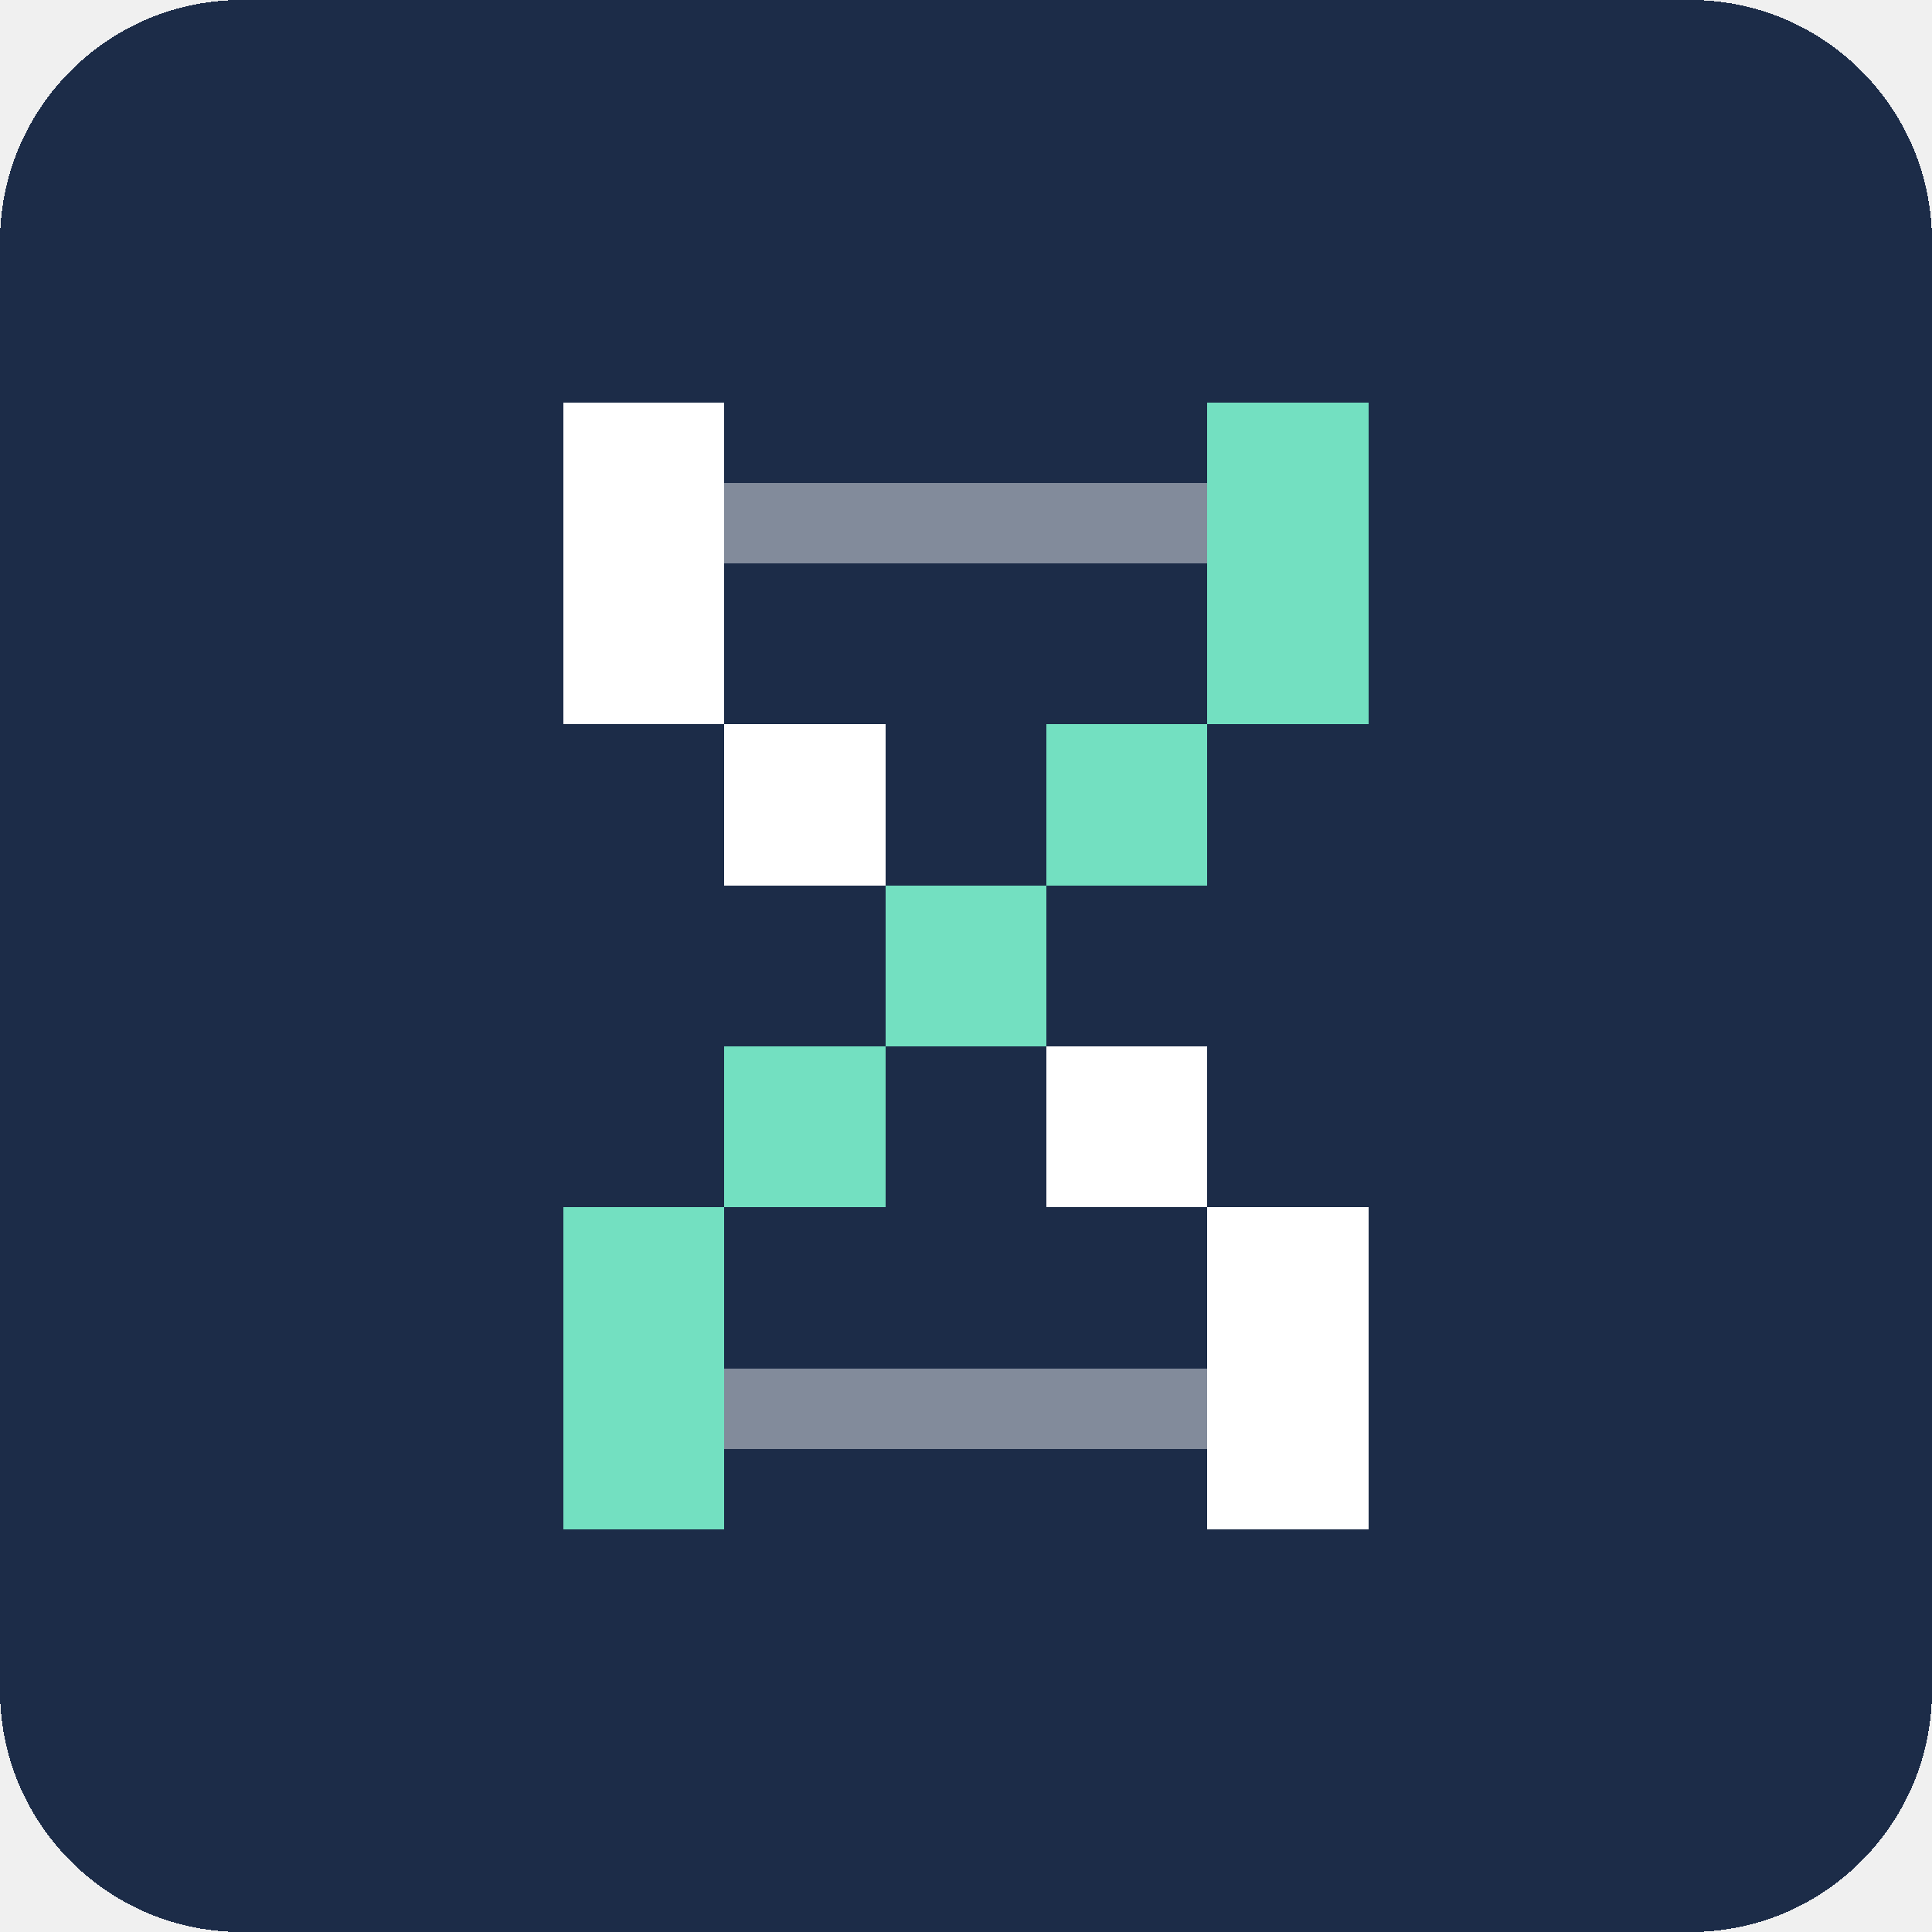
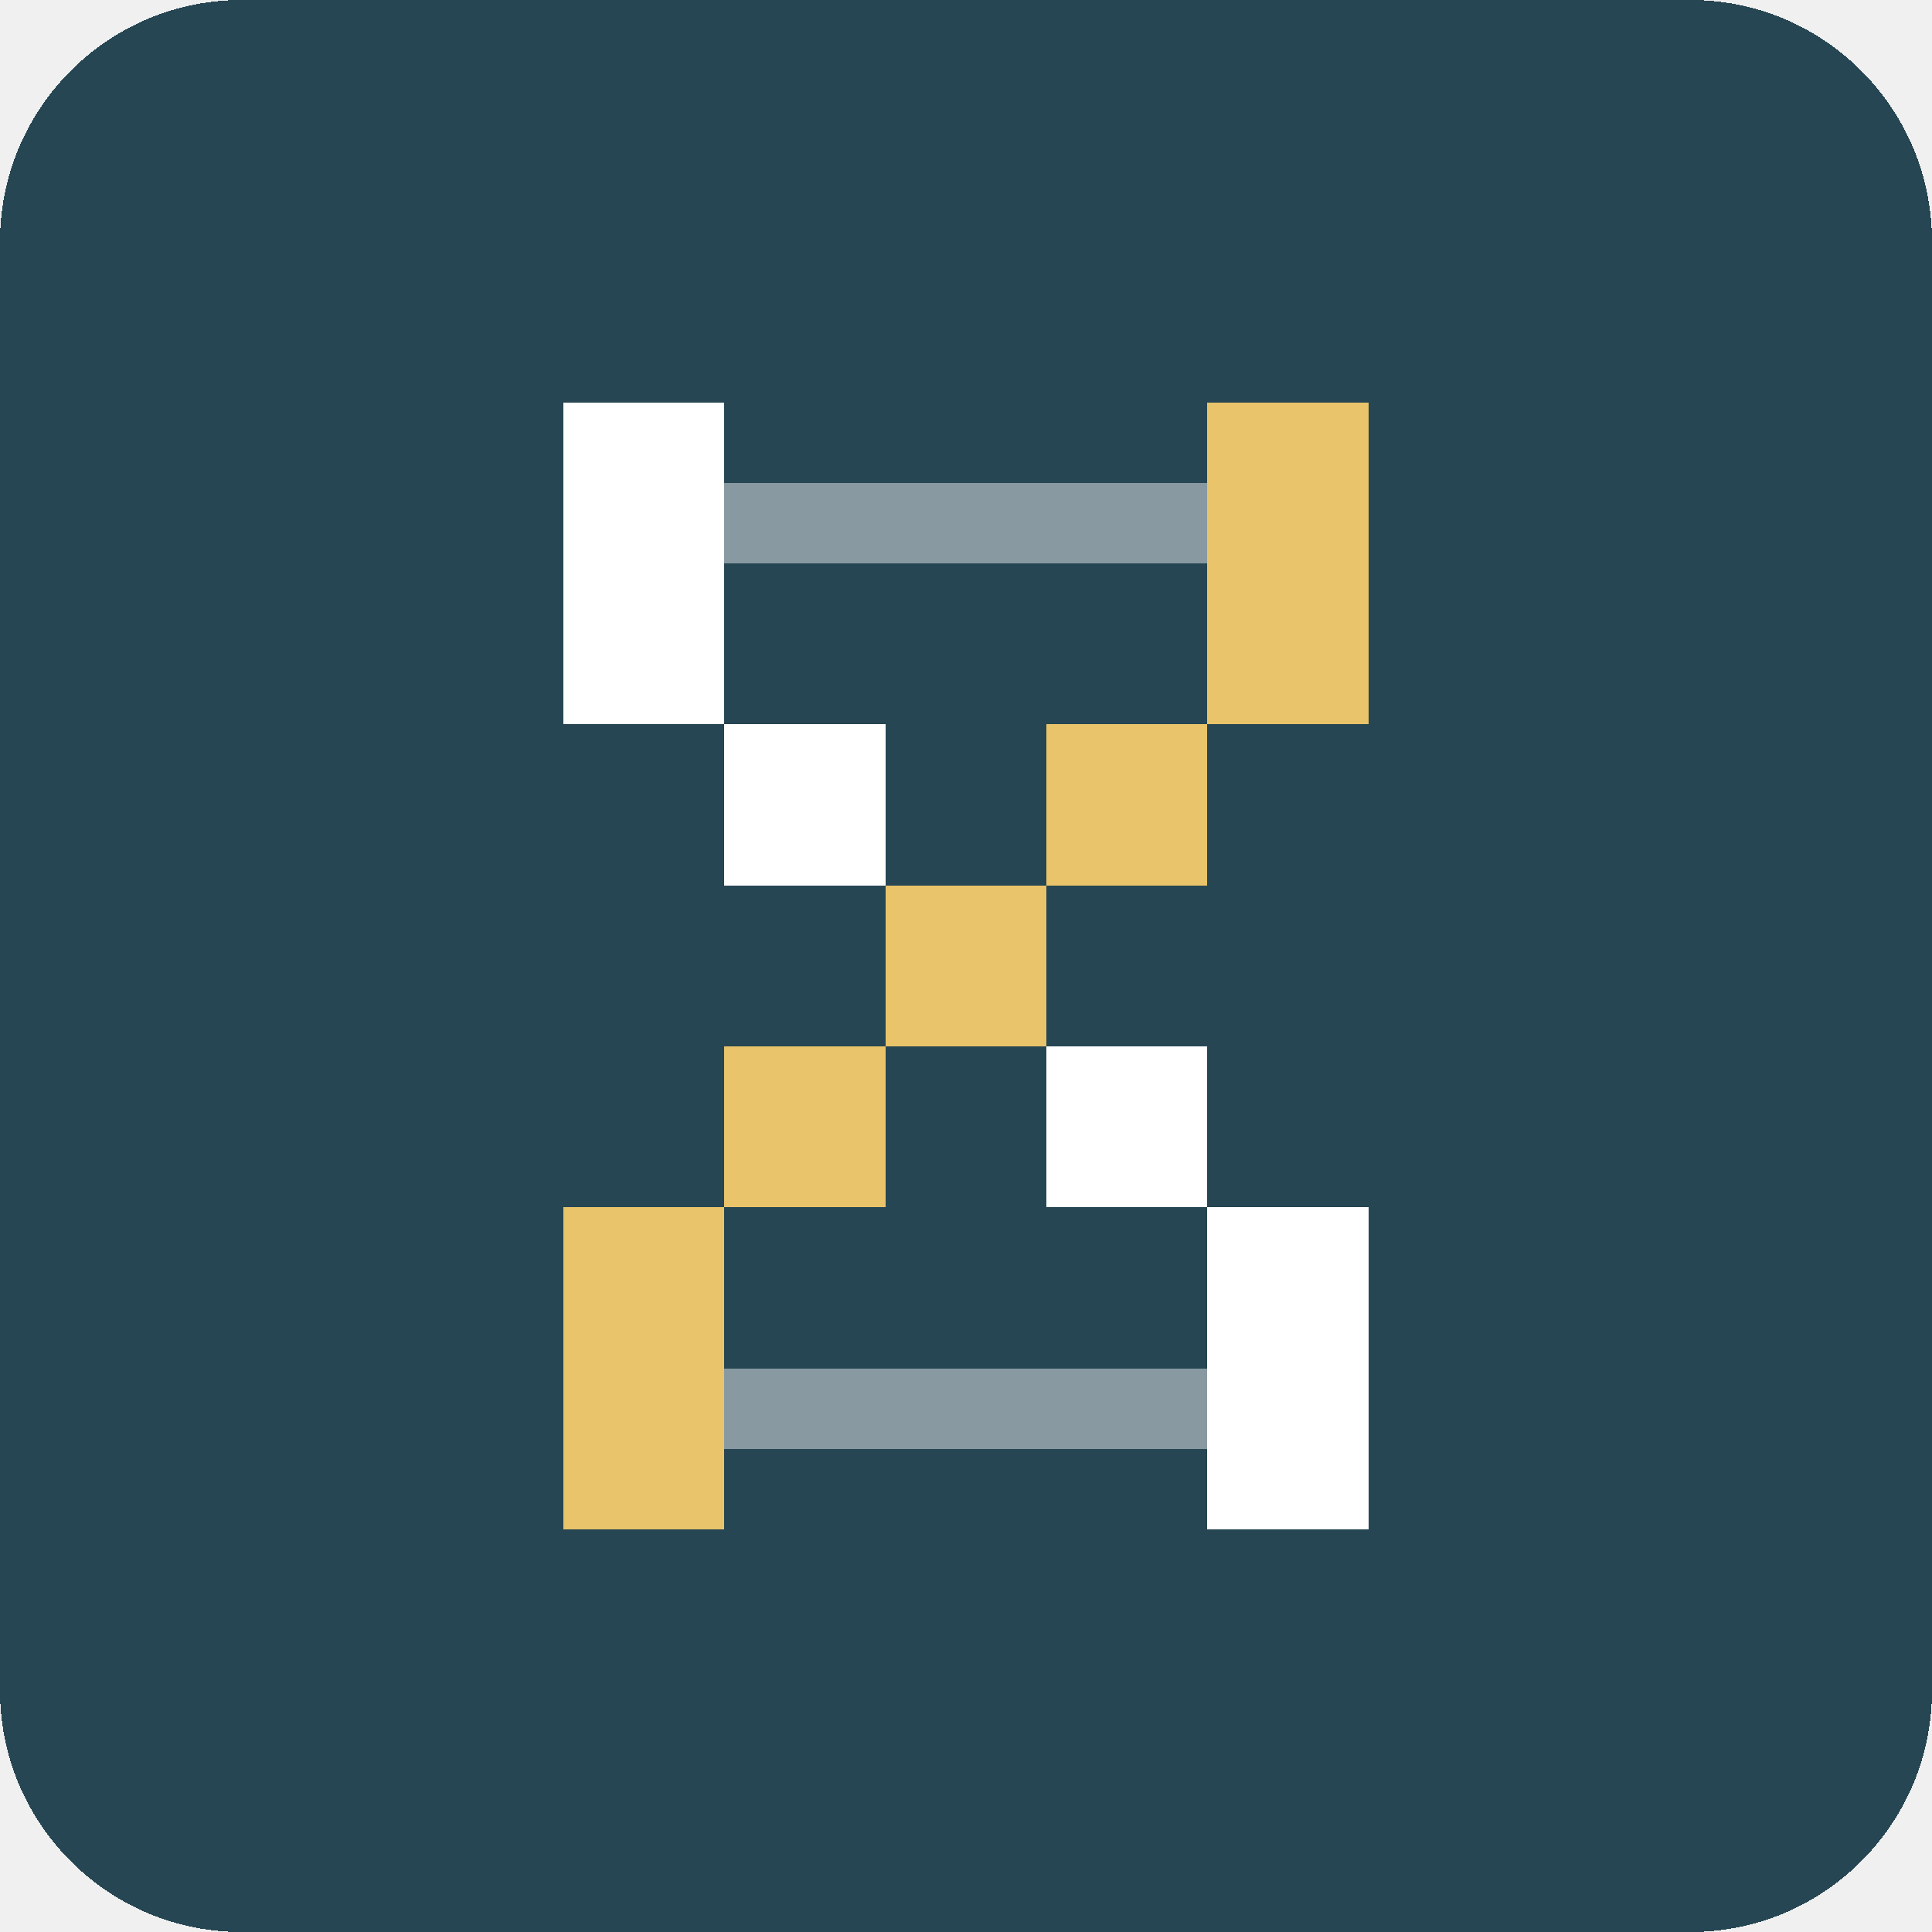
<svg xmlns="http://www.w3.org/2000/svg" viewBox="0 0 24 24" fill="none" shape-rendering="crispEdges">
-   <rect width="24" height="24" rx="3" fill="#1c2c48" />
+   <rect width="24" height="24" rx="3" fill="#264653" />
  <g transform="translate(4 4)">
    <g fill="#ffffff">
      <path d="M3 1h2v4H3zM5 5h2v2H5zM7 7h2v2H7zM9 9h2v2H9zM11 11h2v4h-2z" />
    </g>
-     <g fill="#73e0c1">
+     <g fill="#e9c46a">
      <path d="M11 1h2v4h-2zM9 5h2v2H9zM7 7h2v2H7zM5 9h2v2H5zM3 11h2v4H3z" />
    </g>
    <path d="M5 2h6v1H5zM5 13h6v1H5z" fill="#ffffff" opacity=".45" />
  </g>
</svg>
